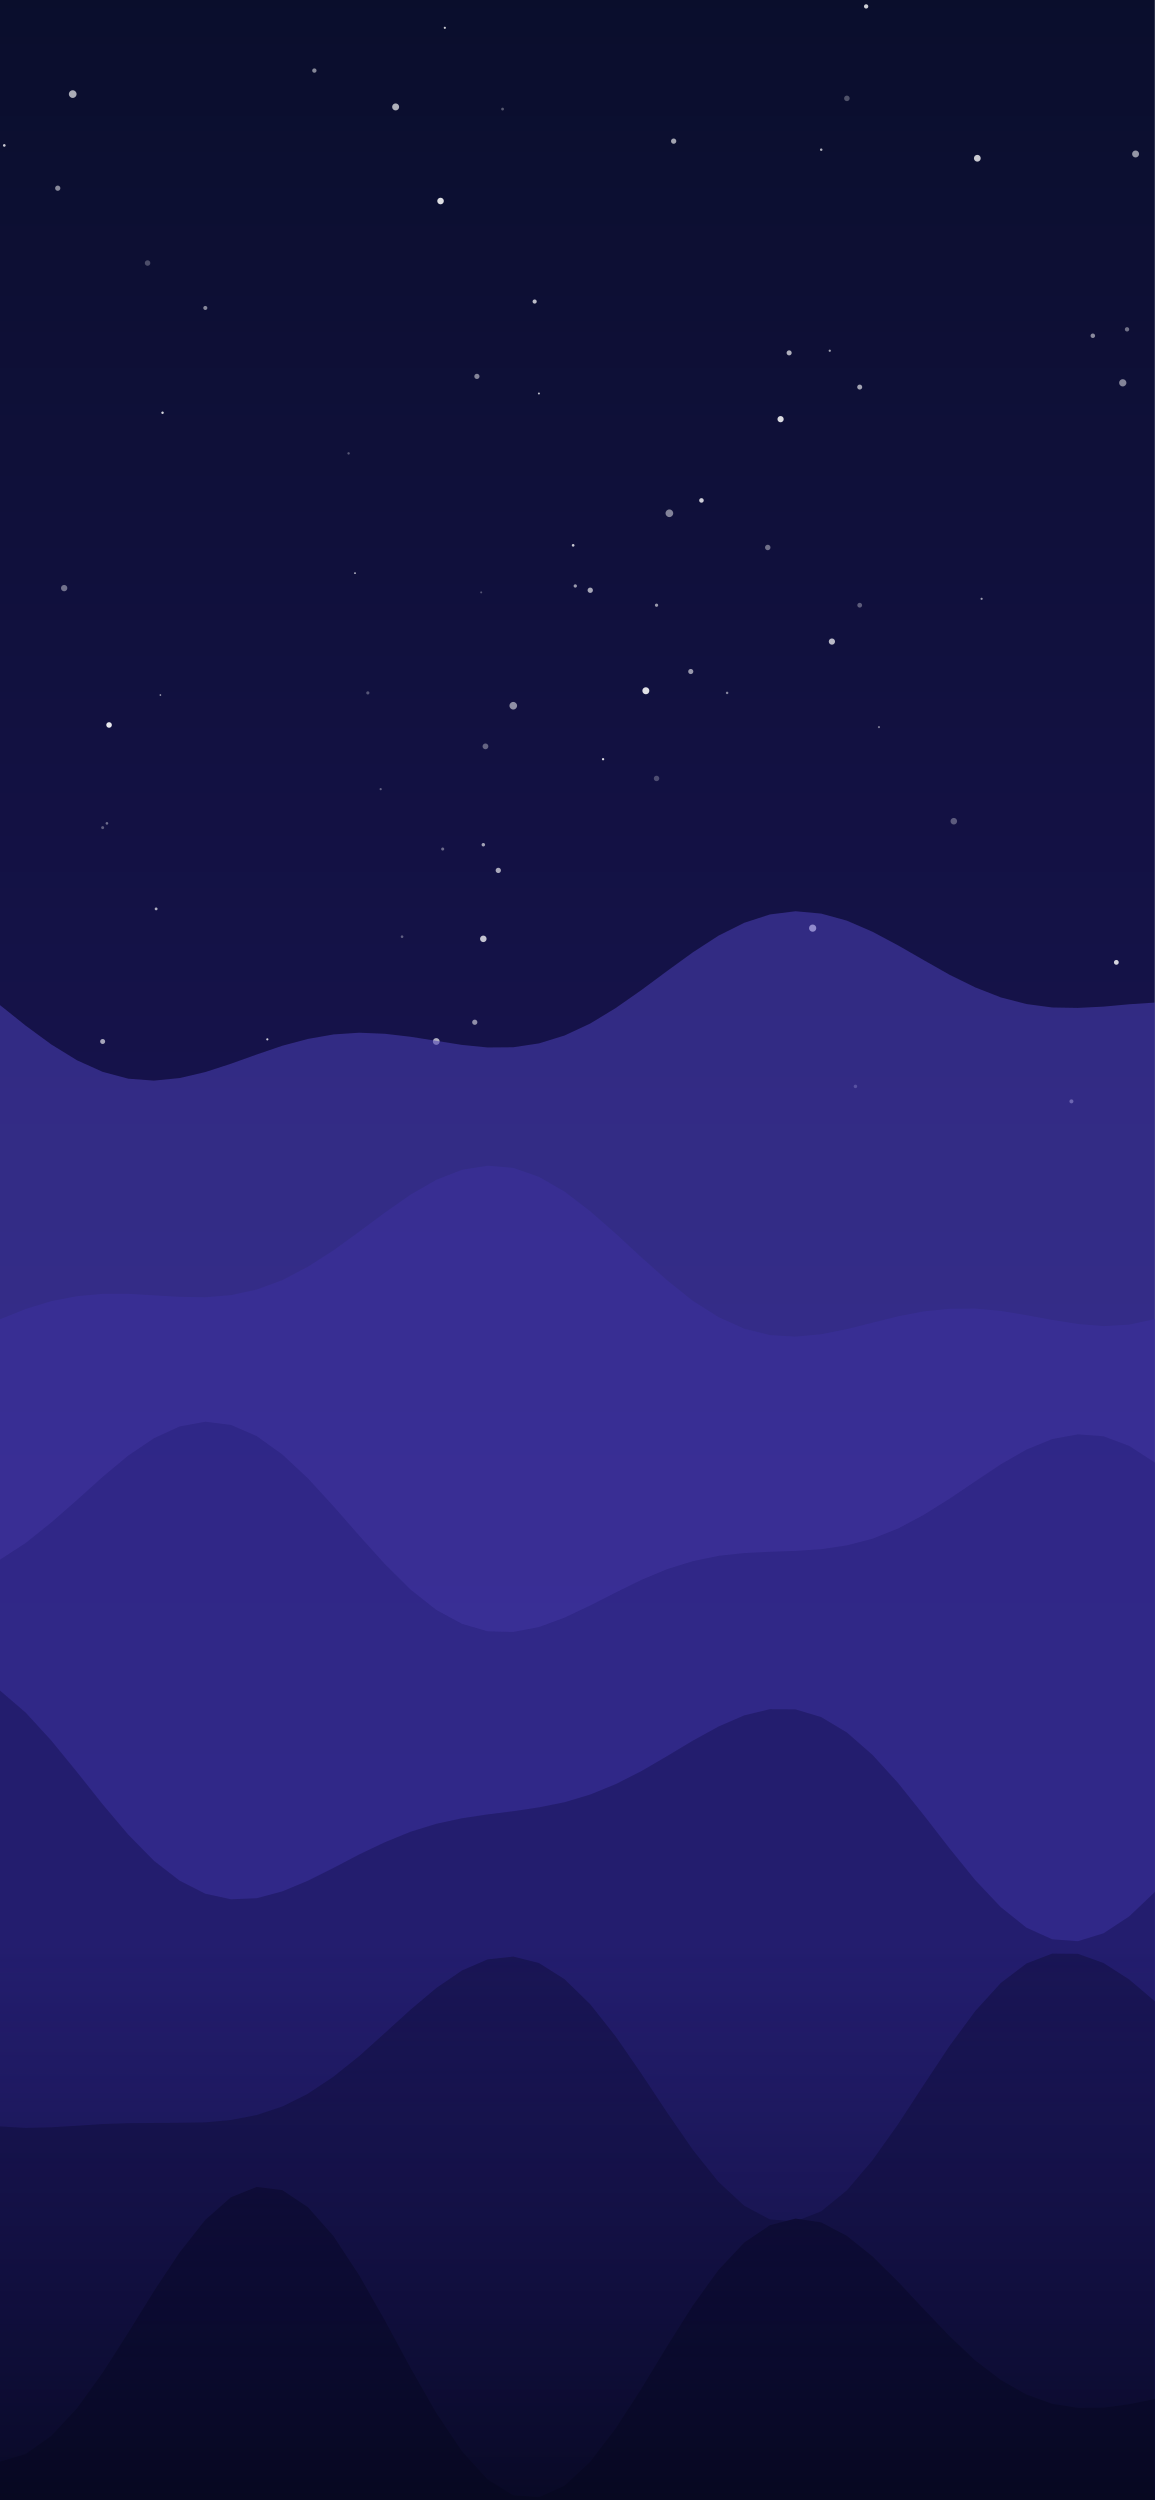
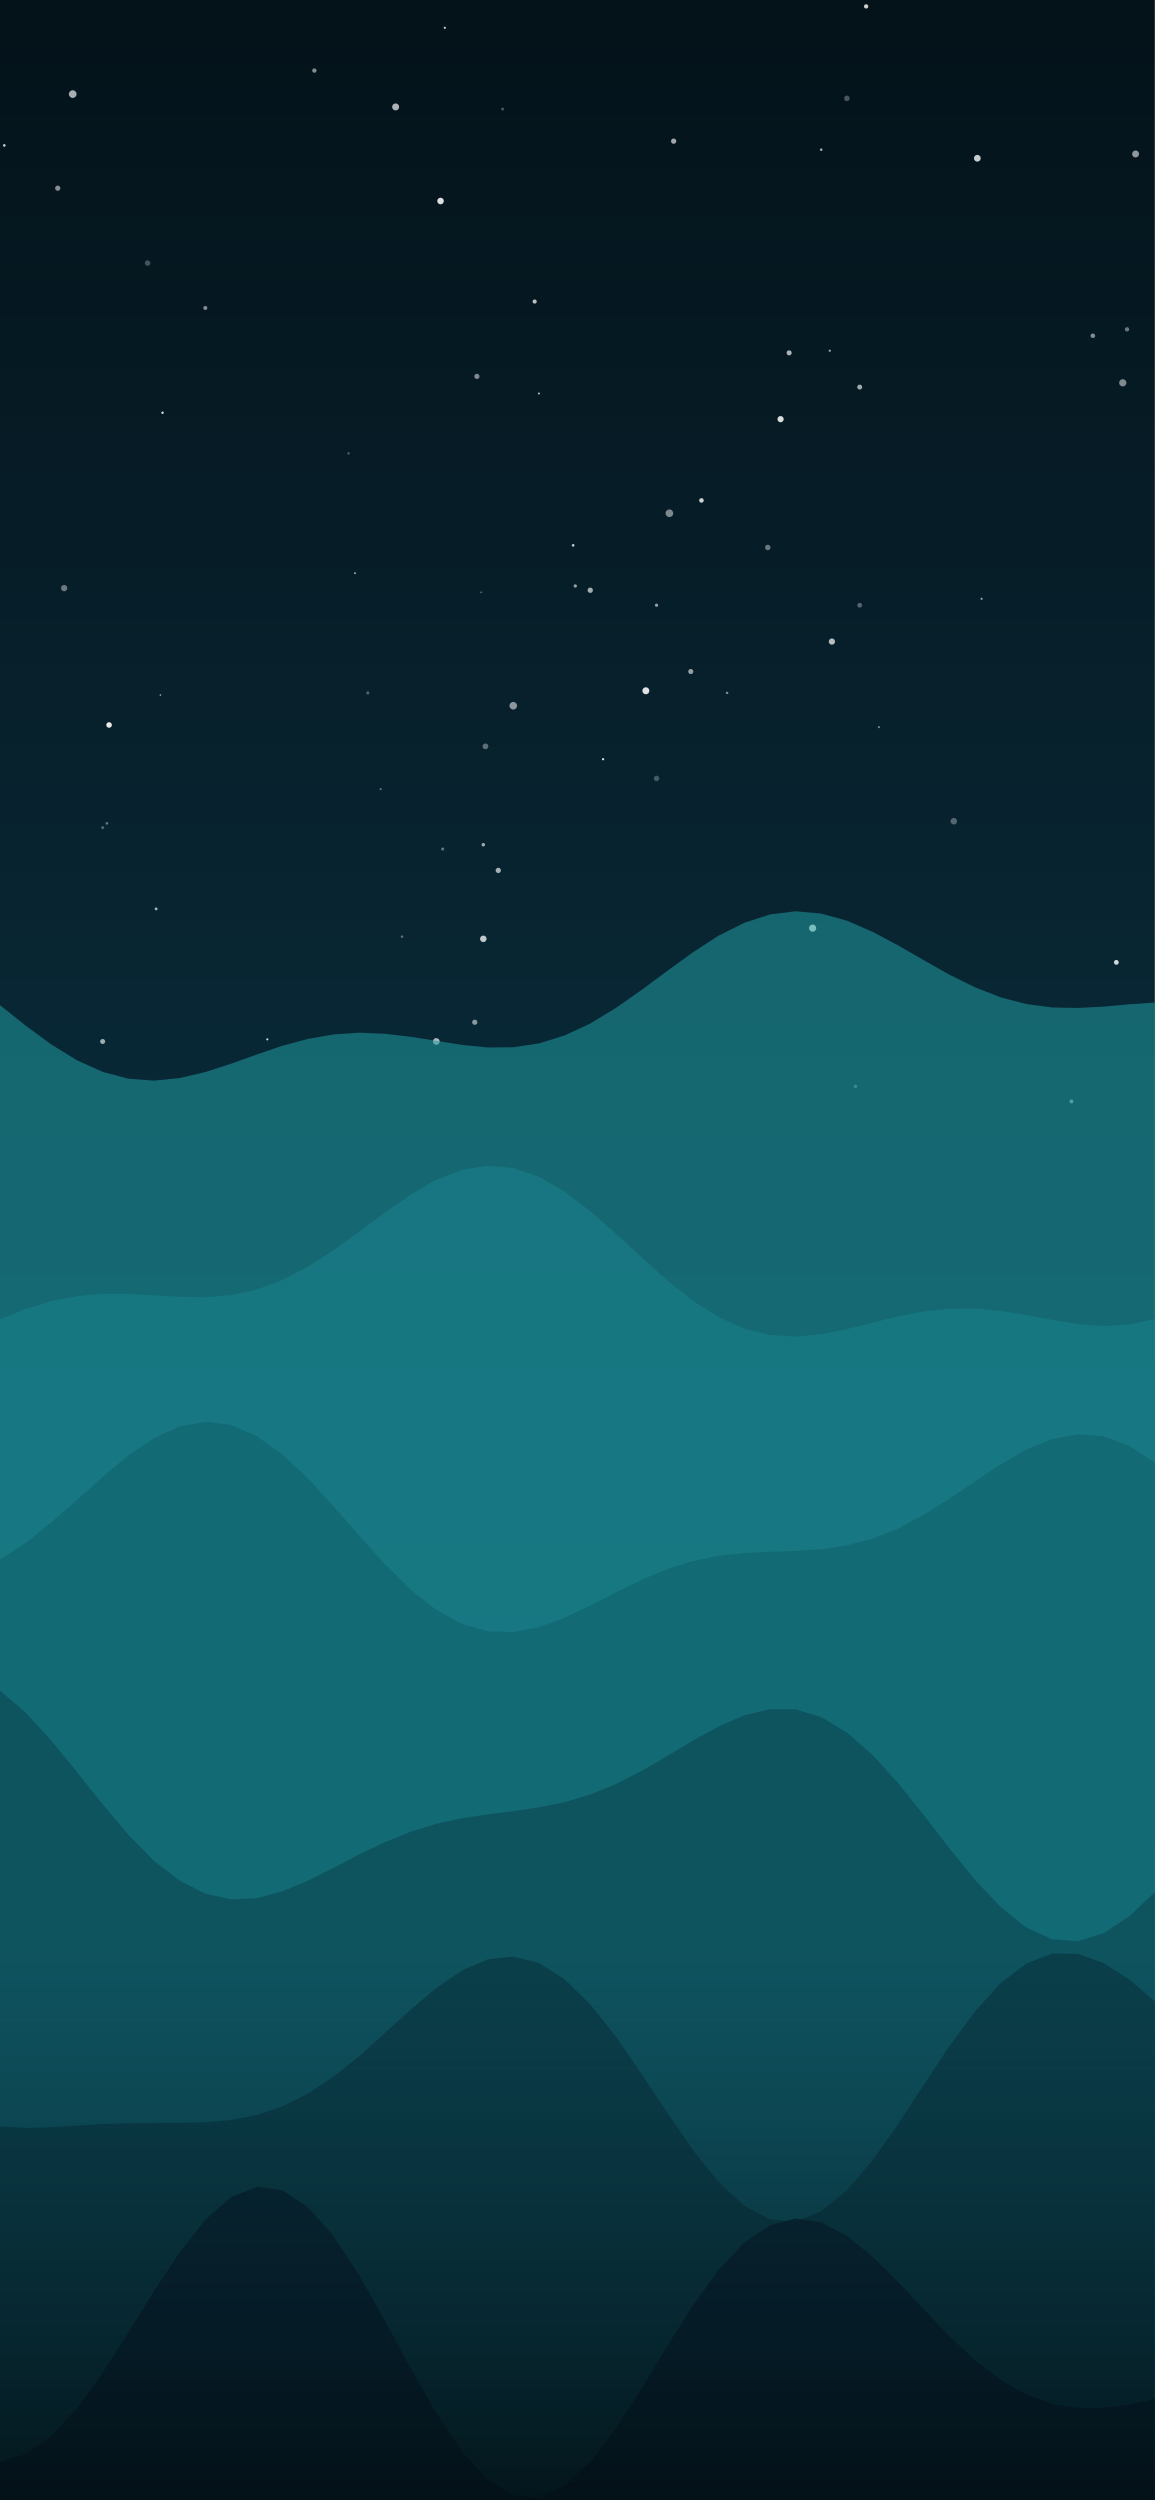
<svg xmlns="http://www.w3.org/2000/svg" viewBox="0 0 540 1169" preserveAspectRatio="xMidYMid slice">
  <defs>
    <linearGradient id="bg" x1="0" y1="0" x2="0" y2="1">
-       <stop offset="0" stop-color="#0a0e2c" stop-opacity="1" />
-       <stop offset="0.6" stop-color="#1a1456" stop-opacity="1" />
-       <stop offset="1" stop-color="#2d2380" stop-opacity="1" />
+       <stop offset="0" stop-color="#041219" stop-opacity="1" />
+       <stop offset="0.6" stop-color="#0a3040" stop-opacity="1" />
+       <stop offset="1" stop-color="#10525f" stop-opacity="1" />
    </linearGradient>
    <linearGradient id="fade" x1="0" y1="0" x2="0" y2="1">
-       <stop offset="0" stop-color="#0f0d3b" stop-opacity="0" />
-       <stop offset="1" stop-color="#05061a" stop-opacity="0.8" />
+       <stop offset="0" stop-color="#072533" stop-opacity="0" />
+       <stop offset="1" stop-color="#020b10" stop-opacity="0.8" />
    </linearGradient>
  </defs>
  <rect width="540" height="1169" fill="url(#bg)" />
  <circle cx="276" cy="276" r="1.25" fill="#fff" opacity="0.63" />
  <circle cx="459" cy="280" r="0.51" fill="#fff" opacity="0.59" />
  <circle cx="328" cy="234" r="1.07" fill="#fff" opacity="0.80" />
  <circle cx="227" cy="349" r="1.35" fill="#fff" opacity="0.35" />
  <circle cx="96" cy="144" r="0.95" fill="#fff" opacity="0.50" />
  <circle cx="315" cy="66" r="1.24" fill="#fff" opacity="0.62" />
  <circle cx="226" cy="439" r="1.53" fill="#fff" opacity="0.75" />
  <circle cx="172" cy="324" r="0.75" fill="#fff" opacity="0.29" />
  <circle cx="400" cy="508" r="0.82" fill="#fff" opacity="0.35" />
  <circle cx="402" cy="181" r="1.17" fill="#fff" opacity="0.62" />
  <circle cx="457" cy="74" r="1.59" fill="#fff" opacity="0.78" />
  <circle cx="208" cy="13" r="0.51" fill="#fff" opacity="0.80" />
  <circle cx="269" cy="274" r="0.78" fill="#fff" opacity="0.58" />
  <circle cx="396" cy="46" r="1.30" fill="#fff" opacity="0.28" />
  <circle cx="240" cy="330" r="1.78" fill="#fff" opacity="0.53" />
  <circle cx="252" cy="184" r="0.47" fill="#fff" opacity="0.73" />
  <circle cx="226" cy="395" r="0.82" fill="#fff" opacity="0.61" />
  <circle cx="188" cy="438" r="0.62" fill="#fff" opacity="0.33" />
  <circle cx="340" cy="324" r="0.58" fill="#fff" opacity="0.49" />
  <circle cx="204" cy="487" r="1.59" fill="#fff" opacity="0.66" />
  <circle cx="222" cy="478" r="1.22" fill="#fff" opacity="0.53" />
  <circle cx="166" cy="268" r="0.41" fill="#fff" opacity="0.82" />
  <circle cx="163" cy="212" r="0.57" fill="#fff" opacity="0.30" />
  <circle cx="402" cy="283" r="1.12" fill="#fff" opacity="0.32" />
  <circle cx="302" cy="323" r="1.64" fill="#fff" opacity="0.87" />
  <circle cx="323" cy="314" r="1.20" fill="#fff" opacity="0.57" />
  <circle cx="51" cy="339" r="1.31" fill="#fff" opacity="0.90" />
  <circle cx="384" cy="70" r="0.59" fill="#fff" opacity="0.67" />
  <circle cx="525" cy="179" r="1.70" fill="#fff" opacity="0.49" />
  <circle cx="411" cy="340" r="0.50" fill="#fff" opacity="0.44" />
  <circle cx="359" cy="256" r="1.28" fill="#fff" opacity="0.40" />
  <circle cx="388" cy="164" r="0.53" fill="#fff" opacity="0.61" />
  <circle cx="206" cy="94" r="1.54" fill="#fff" opacity="0.86" />
  <circle cx="405" cy="3" r="1.01" fill="#fff" opacity="0.80" />
  <circle cx="307" cy="364" r="1.28" fill="#fff" opacity="0.25" />
  <circle cx="268" cy="255" r="0.63" fill="#fff" opacity="0.77" />
  <circle cx="34" cy="44" r="1.80" fill="#fff" opacity="0.65" />
  <circle cx="380" cy="434" r="1.69" fill="#fff" opacity="0.89" />
  <circle cx="27" cy="88" r="1.23" fill="#fff" opacity="0.51" />
  <circle cx="225" cy="277" r="0.47" fill="#fff" opacity="0.29" />
  <circle cx="250" cy="141" r="0.98" fill="#fff" opacity="0.72" />
  <circle cx="223" cy="176" r="1.22" fill="#fff" opacity="0.49" />
  <circle cx="527" cy="154" r="1.02" fill="#fff" opacity="0.41" />
  <circle cx="369" cy="165" r="1.19" fill="#fff" opacity="0.67" />
  <circle cx="2" cy="68" r="0.63" fill="#fff" opacity="0.78" />
  <circle cx="73" cy="425" r="0.67" fill="#fff" opacity="0.66" />
  <circle cx="446" cy="384" r="1.54" fill="#fff" opacity="0.31" />
  <circle cx="48" cy="387" r="0.70" fill="#fff" opacity="0.32" />
  <circle cx="185" cy="50" r="1.64" fill="#fff" opacity="0.67" />
  <circle cx="389" cy="300" r="1.46" fill="#fff" opacity="0.71" />
  <circle cx="207" cy="397" r="0.72" fill="#fff" opacity="0.38" />
  <circle cx="75" cy="325" r="0.41" fill="#fff" opacity="0.62" />
  <circle cx="522" cy="450" r="1.13" fill="#fff" opacity="0.82" />
  <circle cx="30" cy="275" r="1.48" fill="#fff" opacity="0.41" />
  <circle cx="531" cy="72" r="1.63" fill="#fff" opacity="0.56" />
  <circle cx="501" cy="515" r="0.94" fill="#fff" opacity="0.55" />
  <circle cx="235" cy="51" r="0.66" fill="#fff" opacity="0.31" />
  <circle cx="48" cy="487" r="1.17" fill="#fff" opacity="0.62" />
  <circle cx="125" cy="486" r="0.51" fill="#fff" opacity="0.79" />
  <circle cx="147" cy="33" r="1.02" fill="#fff" opacity="0.50" />
  <circle cx="76" cy="193" r="0.58" fill="#fff" opacity="0.83" />
  <circle cx="313" cy="240" r="1.79" fill="#fff" opacity="0.48" />
  <circle cx="307" cy="283" r="0.76" fill="#fff" opacity="0.58" />
  <circle cx="511" cy="157" r="1.06" fill="#fff" opacity="0.51" />
  <circle cx="69" cy="123" r="1.29" fill="#fff" opacity="0.26" />
  <circle cx="50" cy="385" r="0.62" fill="#fff" opacity="0.39" />
  <circle cx="233" cy="407" r="1.24" fill="#fff" opacity="0.64" />
  <circle cx="365" cy="196" r="1.46" fill="#fff" opacity="0.85" />
  <circle cx="178" cy="369" r="0.52" fill="#fff" opacity="0.34" />
  <circle cx="282" cy="355" r="0.54" fill="#fff" opacity="0.85" />
-   <path d="M0 1169 L0 470 L0 470.0 L12 479.6 L24 488.4 L36 495.8 L48 501.2 L60 504.4 L72 505.3 L84 504.1 L96 501.3 L108 497.4 L120 493.1 L132 489.0 L144 485.8 L156 483.7 L168 482.9 L180 483.4 L192 484.8 L204 486.7 L216 488.6 L228 489.8 L240 489.7 L252 487.9 L264 484.2 L276 478.6 L288 471.3 L300 462.9 L312 454.0 L324 445.3 L336 437.5 L348 431.5 L360 427.6 L372 426.1 L384 427.2 L396 430.5 L408 435.7 L420 442.1 L432 449.0 L444 455.8 L456 461.7 L468 466.4 L480 469.5 L492 471.1 L504 471.3 L516 470.7 L528 469.6 L540 468.8 L552 468.7 L540 1169Z" fill="#4b3fb5" opacity="0.55" />
-   <path d="M0 1169 L0 595 L0 616.9 L12 612.1 L24 608.4 L36 606.1 L48 605.0 L60 605.0 L72 605.7 L84 606.4 L96 606.6 L108 605.6 L120 603.0 L132 598.6 L144 592.3 L156 584.6 L168 575.9 L180 567.0 L192 558.6 L204 551.7 L216 547.0 L228 545.1 L240 546.1 L252 550.3 L264 557.2 L276 566.4 L288 576.9 L300 588.0 L312 598.7 L324 608.3 L336 615.9 L348 621.3 L360 624.3 L372 625.0 L384 623.9 L396 621.5 L408 618.5 L420 615.5 L432 613.2 L444 612.0 L456 611.9 L468 613.0 L480 615.0 L492 617.2 L504 619.1 L516 620.1 L528 619.4 L540 616.8 L552 611.9 L540 1169Z" fill="#3a2f9a" opacity="0.63" />
-   <path d="M0 1169 L0 720 L0 729.3 L12 721.5 L24 711.9 L36 701.4 L48 690.6 L60 680.6 L72 672.5 L84 667.0 L96 664.8 L108 666.3 L120 671.5 L132 680.1 L144 691.3 L156 704.4 L168 718.1 L180 731.4 L192 743.3 L204 752.8 L216 759.3 L228 762.8 L240 763.1 L252 760.8 L264 756.4 L276 750.7 L288 744.6 L300 738.7 L312 733.7 L324 730.0 L336 727.5 L348 726.2 L360 725.6 L372 725.2 L384 724.4 L396 722.6 L408 719.5 L420 714.7 L432 708.3 L444 700.8 L456 692.7 L468 684.7 L480 677.8 L492 672.9 L504 670.7 L516 671.6 L528 676.1 L540 683.9 L552 694.5 L540 1169Z" fill="#2c2481" opacity="0.71" />
-   <path d="M0 1169 L0 845 L0 790.5 L12 800.8 L24 813.9 L36 828.6 L48 843.7 L60 857.9 L72 870.1 L84 879.4 L96 885.5 L108 888.1 L120 887.6 L132 884.4 L144 879.4 L156 873.4 L168 867.1 L180 861.4 L192 856.5 L204 852.8 L216 850.2 L228 848.4 L240 846.9 L252 845.1 L264 842.7 L276 839.1 L288 834.2 L300 828.1 L312 821.1 L324 813.9 L336 807.3 L348 802.1 L360 799.2 L372 799.3 L384 802.9 L396 810.1 L408 820.6 L420 833.8 L432 848.8 L444 864.3 L456 879.1 L468 891.8 L480 901.4 L492 906.8 L504 907.7 L516 904.0 L528 896.1 L540 884.7 L552 870.8 L540 1169Z" fill="#201a68" opacity="0.79" />
-   <path d="M0 1169 L0 970 L0 994.3 L12 995.0 L24 994.7 L36 994.0 L48 993.2 L60 992.8 L72 992.7 L84 992.6 L96 992.4 L108 991.3 L120 989.0 L132 985.0 L144 979.0 L156 971.0 L168 961.4 L180 950.6 L192 939.7 L204 929.6 L216 921.4 L228 916.2 L240 914.9 L252 917.9 L264 925.5 L276 937.2 L288 952.4 L300 969.8 L312 987.9 L324 1005.3 L336 1020.3 L348 1031.4 L360 1037.8 L372 1038.7 L384 1034.0 L396 1024.2 L408 1010.1 L420 993.2 L432 974.8 L444 956.7 L456 940.4 L468 927.2 L480 918.1 L492 913.5 L504 913.6 L516 917.9 L528 925.6 L540 935.8 L552 947.3 L540 1169Z" fill="#171352" opacity="0.87" />
-   <path d="M0 1169 L0 1095 L0 1151.0 L12 1147.5 L24 1139.0 L36 1126.1 L48 1109.5 L60 1090.7 L72 1071.3 L84 1053.2 L96 1038.0 L108 1027.4 L120 1022.6 L132 1024.1 L144 1032.1 L156 1045.7 L168 1064.0 L180 1085.1 L192 1107.3 L204 1128.3 L216 1146.2 L228 1159.4 L240 1166.8 L252 1167.7 L264 1162.3 L276 1151.1 L288 1135.4 L300 1116.8 L312 1097.0 L324 1078.0 L336 1061.4 L348 1048.6 L360 1040.5 L372 1037.4 L384 1039.2 L396 1045.5 L408 1055.1 L420 1067.0 L432 1079.8 L444 1092.4 L456 1103.7 L468 1112.9 L480 1119.7 L492 1124.0 L504 1125.9 L516 1125.8 L528 1124.2 L540 1121.7 L552 1118.8 L540 1169Z" fill="#0f0d3b" opacity="0.95" />
+   <path d="M0 1169 L0 470 L0 470.0 L12 479.6 L24 488.4 L36 495.8 L48 501.2 L60 504.4 L72 505.3 L84 504.1 L96 501.3 L108 497.4 L120 493.1 L132 489.0 L144 485.8 L156 483.7 L168 482.9 L180 483.4 L192 484.8 L204 486.7 L216 488.6 L228 489.8 L240 489.7 L252 487.9 L264 484.2 L276 478.6 L288 471.3 L300 462.9 L312 454.0 L324 445.3 L336 437.5 L348 431.5 L360 427.6 L372 426.1 L384 427.2 L396 430.5 L408 435.7 L420 442.1 L432 449.0 L444 455.8 L456 461.7 L468 466.4 L480 469.5 L492 471.1 L504 471.3 L516 470.7 L528 469.6 L540 468.8 L552 468.7 L540 1169Z" fill="#1f9aa0" opacity="0.55" />
+   <path d="M0 1169 L0 595 L0 616.9 L12 612.1 L24 608.4 L36 606.1 L48 605.0 L60 605.0 L72 605.7 L84 606.4 L96 606.6 L108 605.6 L120 603.0 L132 598.6 L144 592.3 L156 584.6 L168 575.9 L180 567.0 L192 558.6 L204 551.7 L216 547.0 L228 545.1 L240 546.1 L252 550.3 L264 557.2 L276 566.4 L288 576.9 L300 588.0 L312 598.7 L324 608.3 L336 615.9 L348 621.3 L360 624.3 L372 625.0 L384 623.9 L396 621.5 L408 618.5 L420 615.5 L432 613.2 L444 612.0 L456 611.9 L468 613.0 L480 615.0 L492 617.2 L504 619.1 L516 620.1 L528 619.4 L540 616.8 L552 611.9 L540 1169Z" fill="#177f8a" opacity="0.63" />
+   <path d="M0 1169 L0 720 L0 729.3 L12 721.5 L24 711.9 L36 701.4 L48 690.6 L60 680.6 L72 672.5 L84 667.0 L96 664.8 L108 666.3 L120 671.5 L132 680.1 L144 691.3 L156 704.4 L168 718.1 L180 731.4 L192 743.3 L204 752.8 L216 759.3 L228 762.8 L240 763.1 L252 760.8 L264 756.4 L276 750.7 L288 744.6 L300 738.7 L312 733.7 L324 730.0 L336 727.5 L348 726.2 L360 725.6 L372 725.2 L384 724.4 L396 722.6 L408 719.5 L420 714.7 L432 708.3 L444 700.8 L456 692.7 L468 684.7 L480 677.8 L492 672.9 L504 670.7 L516 671.6 L528 676.1 L540 683.9 L552 694.5 L540 1169Z" fill="#106470" opacity="0.71" />
+   <path d="M0 1169 L0 845 L0 790.5 L12 800.8 L24 813.9 L36 828.6 L48 843.7 L60 857.9 L72 870.1 L84 879.4 L96 885.5 L108 888.1 L120 887.6 L132 884.4 L144 879.4 L156 873.4 L168 867.1 L180 861.4 L192 856.5 L204 852.8 L216 850.2 L228 848.4 L240 846.9 L252 845.1 L264 842.7 L276 839.1 L288 834.2 L300 828.1 L312 821.1 L324 813.9 L336 807.3 L348 802.1 L360 799.2 L372 799.3 L384 802.9 L396 810.1 L408 820.6 L420 833.8 L432 848.8 L444 864.3 L456 879.1 L468 891.8 L480 901.4 L492 906.8 L504 907.7 L516 904.0 L528 896.1 L540 884.7 L552 870.8 L540 1169Z" fill="#0c4e5a" opacity="0.79" />
+   <path d="M0 1169 L0 970 L0 994.3 L12 995.0 L24 994.7 L36 994.0 L48 993.2 L60 992.8 L72 992.7 L84 992.6 L96 992.4 L108 991.3 L120 989.0 L132 985.0 L144 979.0 L156 971.0 L168 961.4 L180 950.6 L192 939.7 L204 929.6 L216 921.4 L228 916.2 L240 914.9 L252 917.9 L264 925.5 L276 937.2 L288 952.4 L300 969.8 L312 987.9 L324 1005.3 L336 1020.3 L348 1031.4 L360 1037.8 L372 1038.7 L384 1034.0 L396 1024.2 L408 1010.1 L420 993.2 L432 974.8 L444 956.7 L456 940.4 L468 927.2 L480 918.1 L492 913.5 L504 913.6 L516 917.9 L528 925.6 L540 935.8 L552 947.3 L540 1169Z" fill="#093c47" opacity="0.87" />
+   <path d="M0 1169 L0 1095 L0 1151.0 L12 1147.5 L24 1139.0 L36 1126.1 L48 1109.5 L60 1090.7 L72 1071.3 L84 1053.2 L96 1038.0 L108 1027.4 L120 1022.6 L132 1024.1 L144 1032.1 L156 1045.7 L168 1064.0 L180 1085.1 L192 1107.3 L204 1128.3 L216 1146.2 L228 1159.4 L240 1166.8 L252 1167.7 L264 1162.3 L276 1151.1 L288 1135.4 L300 1116.8 L312 1097.0 L324 1078.0 L336 1061.4 L348 1048.6 L360 1040.5 L372 1037.4 L384 1039.2 L396 1045.5 L408 1055.1 L420 1067.0 L432 1079.8 L444 1092.4 L456 1103.7 L468 1112.9 L480 1119.7 L492 1124.0 L504 1125.9 L516 1125.8 L528 1124.2 L540 1121.7 L552 1118.8 L540 1169Z" fill="#072533" opacity="0.95" />
  <rect y="909" width="540" height="260" fill="url(#fade)" />
</svg>
